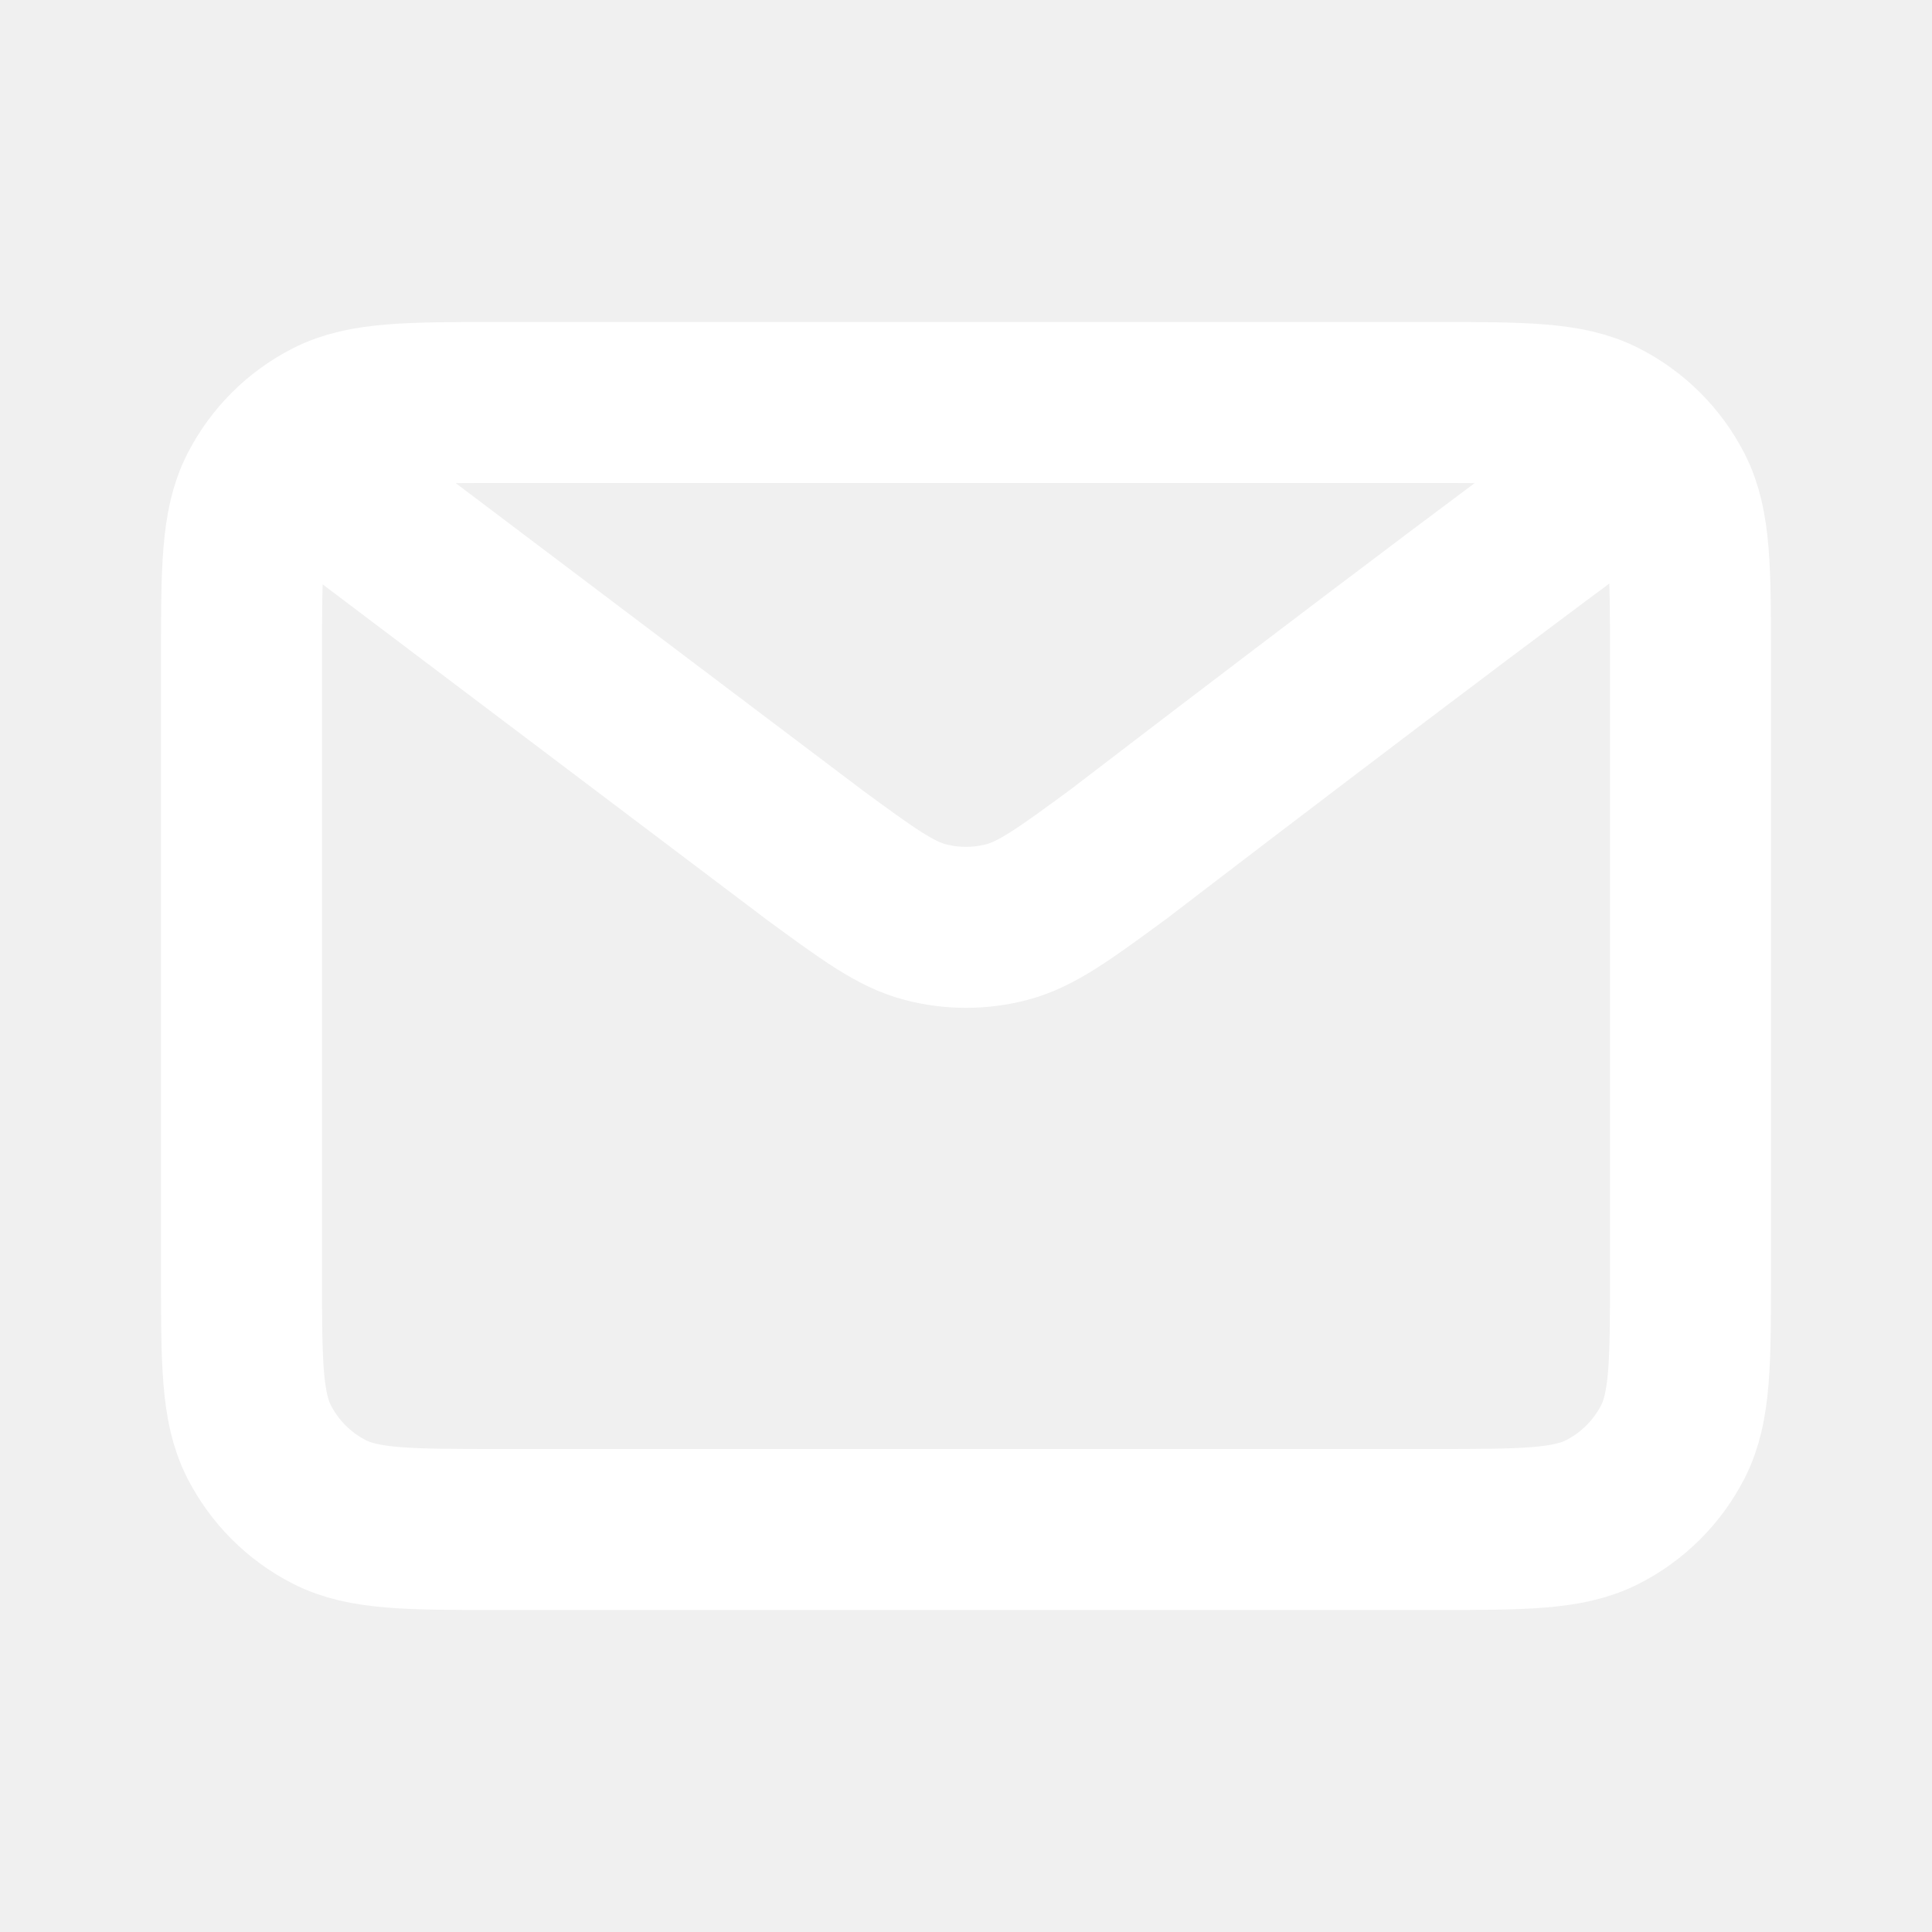
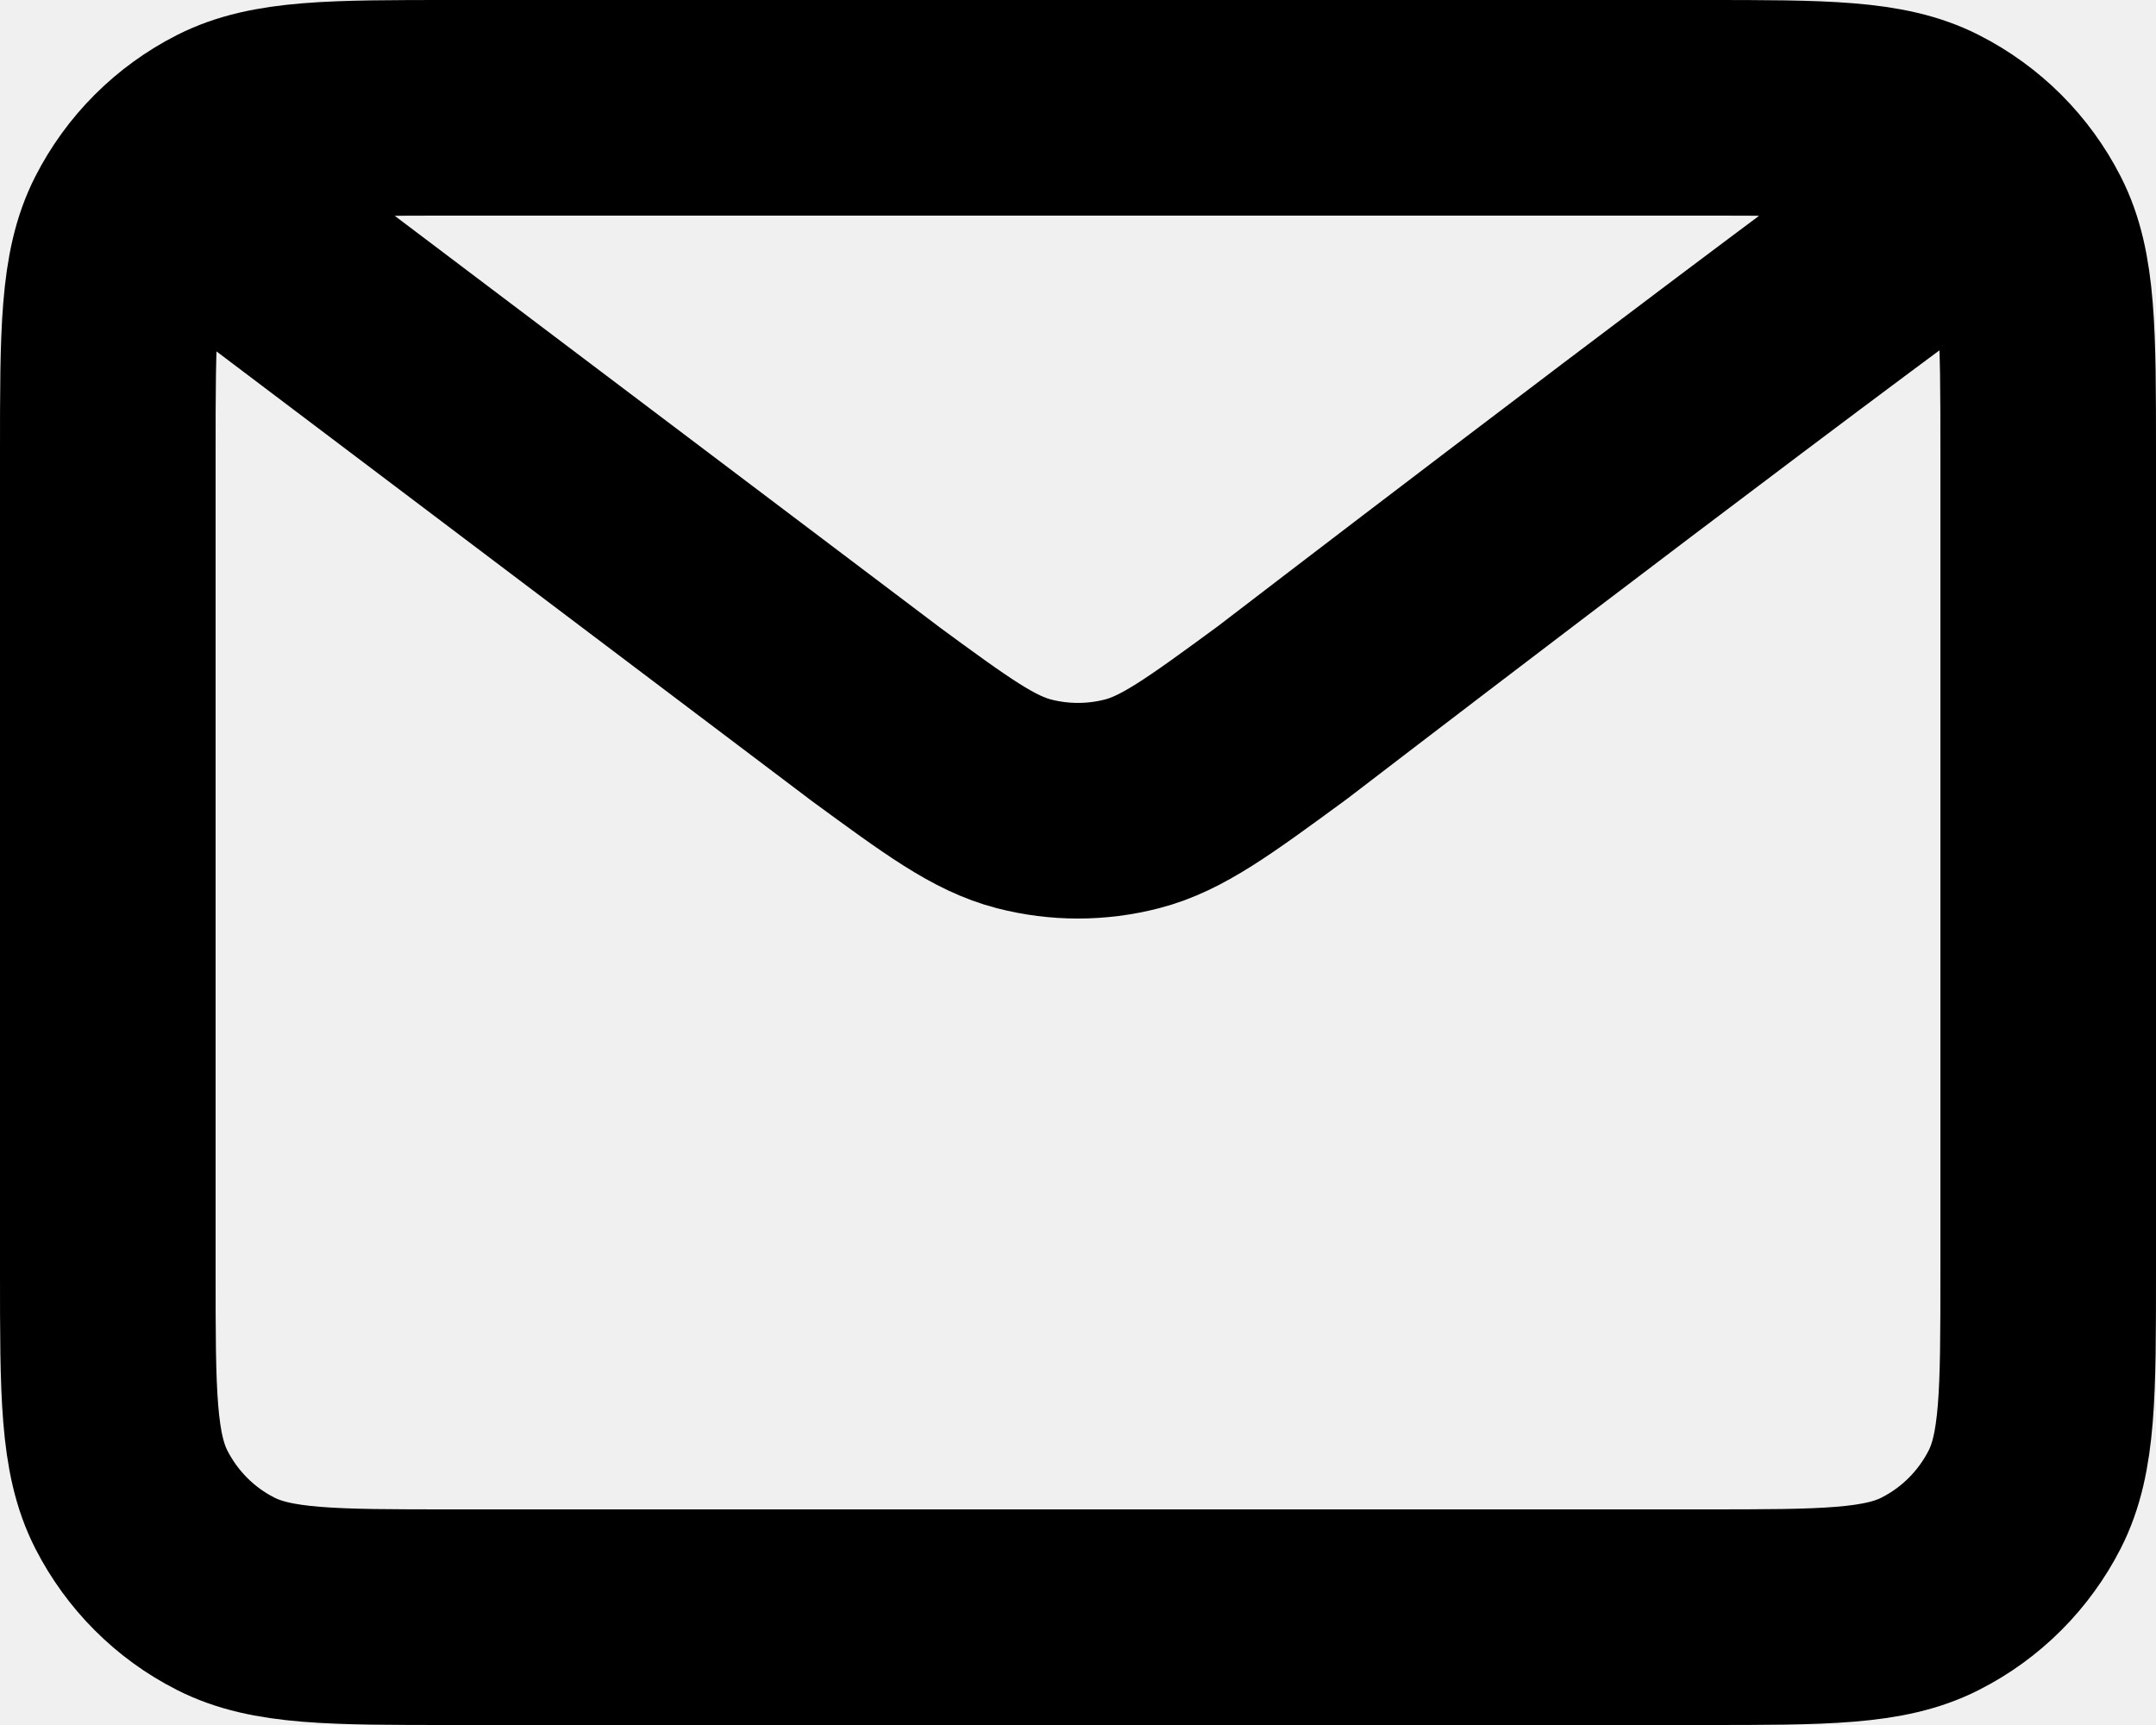
- <svg xmlns="http://www.w3.org/2000/svg" width="24" height="24" viewBox="0 0 24 24" fill="none">
-   <g id="Communication / Mail">
-     <path id="Vector" d="M4 6L10.108 10.612L10.11 10.614C10.788 11.111 11.127 11.36 11.499 11.456C11.827 11.541 12.172 11.541 12.501 11.456C12.873 11.36 13.213 11.111 13.893 10.612C13.893 10.612 17.81 7.606 20 6M3 15.8V8.2C3 7.08 3 6.52 3.218 6.092C3.41 5.715 3.715 5.41 4.092 5.218C4.52 5 5.08 5 6.2 5H17.8C18.92 5 19.48 5 19.907 5.218C20.284 5.41 20.59 5.715 20.782 6.092C21 6.519 21 7.079 21 8.197V15.804C21 16.922 21 17.48 20.782 17.908C20.59 18.284 20.284 18.59 19.907 18.782C19.48 19 18.921 19 17.803 19H6.197C5.079 19 4.519 19 4.092 18.782C3.715 18.59 3.41 18.284 3.218 17.908C3 17.48 3 16.92 3 15.8Z" stroke="white" stroke-width="2" stroke-linecap="round" stroke-linejoin="round" />
-   </g>
+ <svg xmlns="http://www.w3.org/2000/svg" width="20" height="16" viewBox="0 0 20 16" fill="none">
+   <path d="M2 2L8.108 6.612L8.11 6.614C8.788 7.111 9.127 7.36 9.499 7.456C9.827 7.541 10.172 7.541 10.501 7.456C10.873 7.36 11.213 7.11 11.893 6.612C11.893 6.612 15.81 3.606 18 2M1 11.8V4.2C1 3.08 1 2.52 1.218 2.092C1.41 1.715 1.715 1.41 2.092 1.218C2.52 1 3.08 1 4.2 1H15.8C16.92 1 17.48 1 17.907 1.218C18.284 1.41 18.59 1.715 18.782 2.092C19 2.519 19 3.079 19 4.197V11.804C19 12.921 19 13.48 18.782 13.908C18.59 14.284 18.284 14.591 17.907 14.782C17.48 15 16.921 15 15.803 15H4.197C3.079 15 2.519 15 2.092 14.782C1.715 14.591 1.41 14.284 1.218 13.908C1 13.48 1 12.92 1 11.8Z" stroke="black" stroke-width="2" stroke-linecap="round" stroke-linejoin="round" />
</svg>
